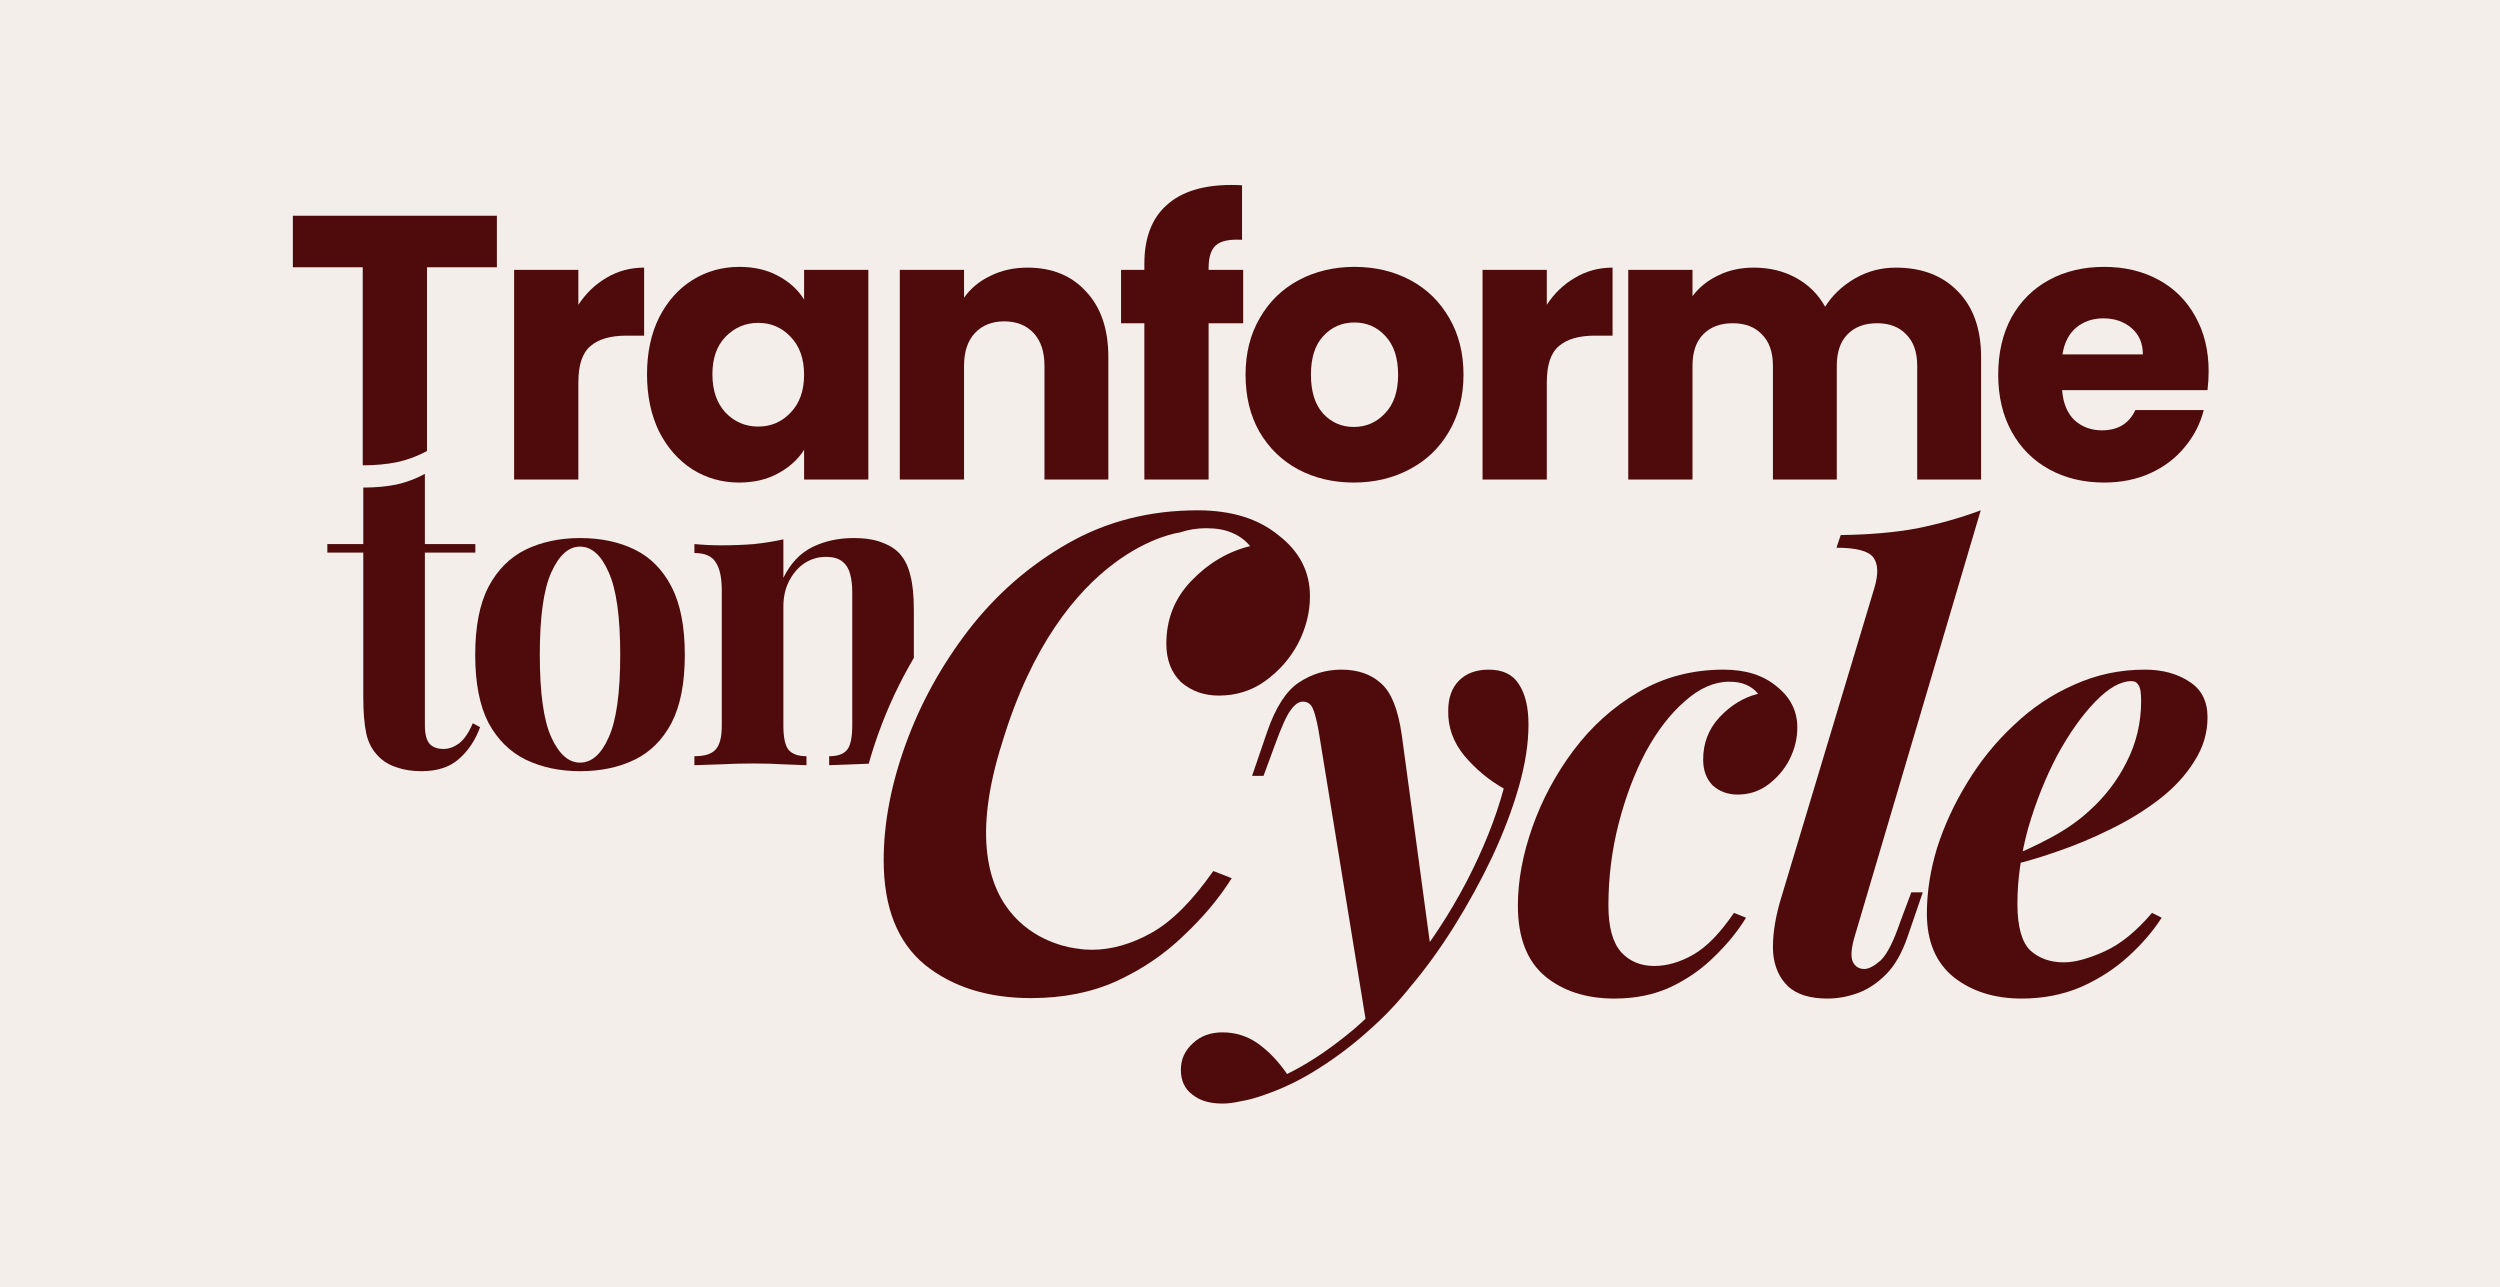
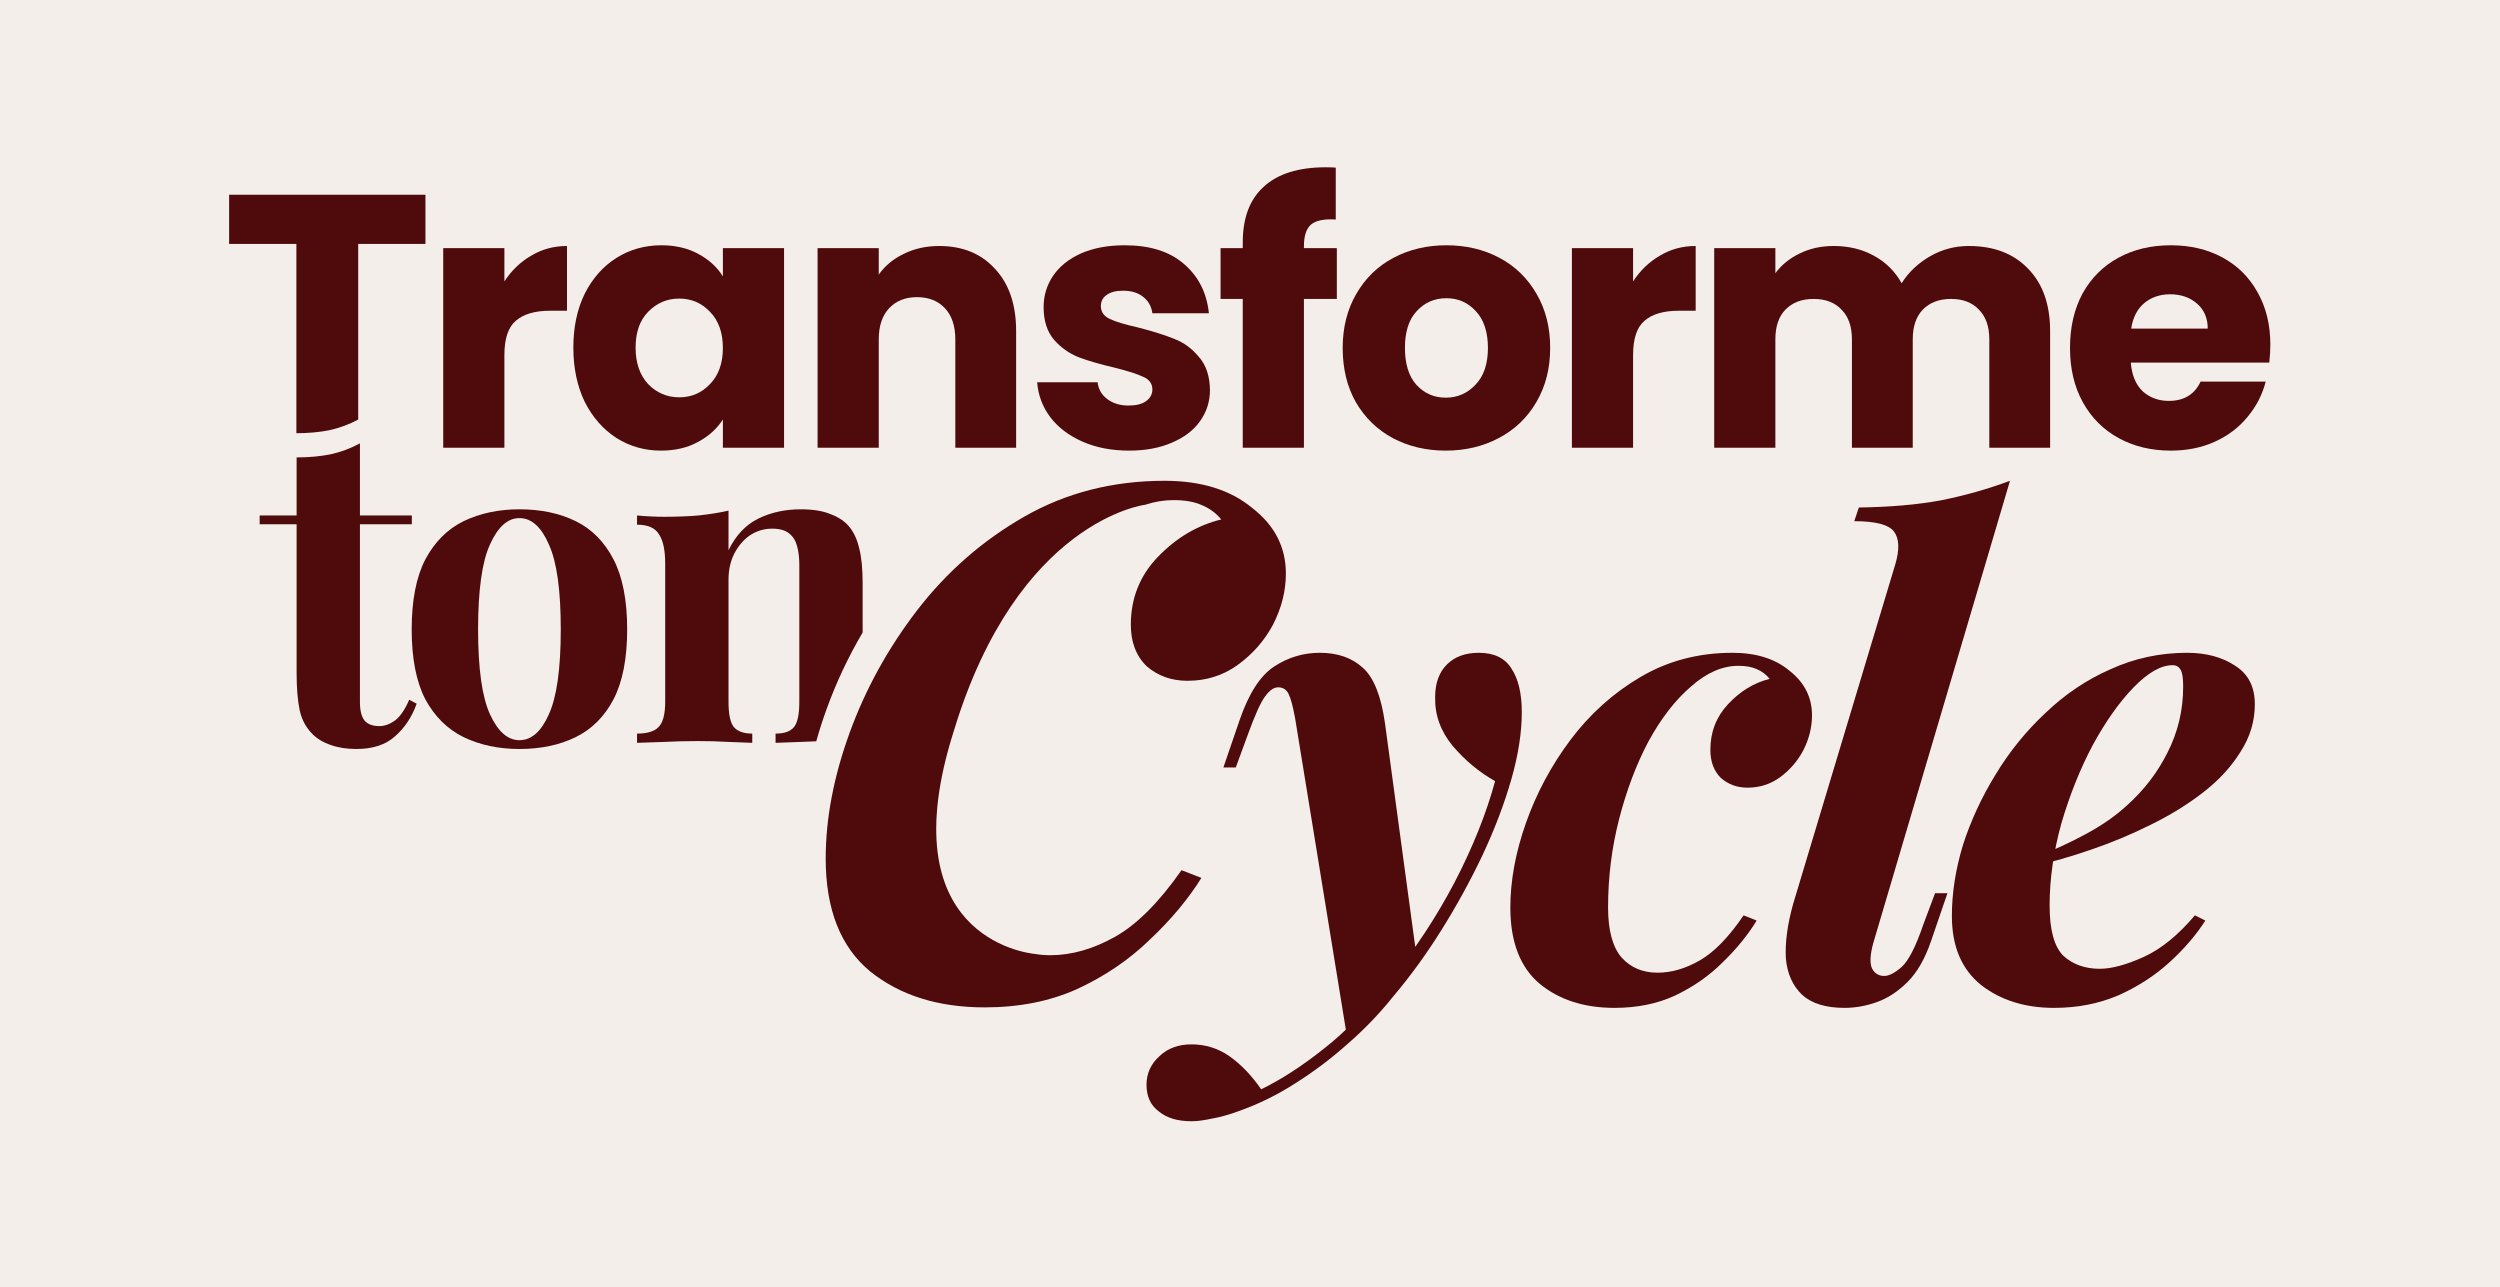
<svg xmlns="http://www.w3.org/2000/svg" width="1622" height="835" viewBox="0 0 1622 835" fill="none">
  <rect width="1622" height="835" fill="#F3EEEA" />
-   <path d="M275.661 307.458L275.661 325.388L275.661 352.974H308.41V358.524H275.661V470.648C275.661 476.199 276.678 480.177 278.713 482.582C280.749 484.802 283.802 485.912 287.872 485.912C291.202 485.912 294.533 484.71 297.863 482.304C301.194 479.714 304.154 475.366 306.744 469.26L311.462 471.758C308.502 480.084 303.969 486.93 297.863 492.296C291.943 497.661 283.802 500.344 273.44 500.344C267.335 500.344 261.969 499.511 257.343 497.846C252.718 496.366 248.832 494.053 245.687 490.908C241.616 486.837 238.934 481.842 237.638 475.921C236.343 469.815 235.696 461.952 235.696 452.331V358.524H212.383V352.974H235.696V316.339C235.744 316.339 235.792 316.339 235.84 316.339C243.555 316.331 250.63 315.683 257.066 314.396C263.727 312.916 269.925 310.603 275.661 307.458Z" fill="#4F0B0C" />
-   <path d="M376.31 349.088C389.817 349.088 401.658 351.586 411.834 356.582C422.011 361.577 429.966 369.626 435.702 380.727C441.438 391.828 444.306 406.538 444.306 424.855C444.306 443.172 441.438 457.881 435.702 468.983C429.966 479.899 422.011 487.855 411.834 492.851C401.658 497.846 389.817 500.344 376.31 500.344C363.173 500.344 351.424 497.846 341.063 492.851C330.887 487.855 322.838 479.899 316.918 468.983C311.182 457.881 308.314 443.172 308.314 424.855C308.314 406.538 311.182 391.828 316.918 380.727C322.838 369.626 330.887 361.577 341.063 356.582C351.424 351.586 363.173 349.088 376.31 349.088ZM376.31 354.639C368.909 354.639 362.711 360.189 357.715 371.291C352.72 382.207 350.222 400.062 350.222 424.855C350.222 449.648 352.72 467.503 357.715 478.419C362.711 489.335 368.909 494.793 376.31 494.793C383.896 494.793 390.094 489.335 394.905 478.419C399.9 467.503 402.398 449.648 402.398 424.855C402.398 400.062 399.9 382.207 394.905 371.291C390.094 360.189 383.896 354.639 376.31 354.639Z" fill="#4F0B0C" />
-   <path fill-rule="evenodd" clip-rule="evenodd" d="M570.251 474.902C567.745 481.807 565.535 488.669 563.629 495.486C560.135 495.578 556.665 495.717 553.219 495.903C546.558 496.088 541.469 496.273 537.954 496.459V490.63C543.505 490.63 547.39 489.243 549.61 486.467C551.831 483.692 552.941 478.419 552.941 470.648V384.335C552.941 379.709 552.478 375.731 551.553 372.401C550.628 368.886 548.963 366.202 546.558 364.352C544.152 362.317 540.544 361.3 535.733 361.3C530.738 361.3 526.112 362.687 521.857 365.462C517.786 368.238 514.456 372.123 511.866 377.119C509.46 381.93 508.257 387.388 508.257 393.493V470.648C508.257 478.419 509.368 483.692 511.588 486.467C513.993 489.243 517.879 490.63 523.244 490.63V496.459C519.914 496.273 515.011 496.088 508.535 495.903C502.245 495.534 495.676 495.348 488.83 495.348C481.8 495.348 474.583 495.534 467.183 495.903C459.782 496.088 454.231 496.273 450.531 496.459V490.63C457.007 490.63 461.539 489.243 464.13 486.467C466.905 483.692 468.293 478.419 468.293 470.648V383.224C468.293 374.899 466.998 368.793 464.407 364.908C462.002 360.837 457.377 358.802 450.531 358.802V352.974C456.452 353.529 462.187 353.806 467.738 353.806C475.509 353.806 482.725 353.529 489.385 352.974C496.231 352.233 502.522 351.216 508.257 349.921V374.899C512.883 365.462 519.174 358.802 527.13 354.916C535.086 351.031 543.967 349.088 553.773 349.088C561.544 349.088 567.835 350.106 572.646 352.141C577.642 353.991 581.526 356.582 584.302 359.912C587.262 363.427 589.39 367.961 590.686 373.511C592.165 379.062 592.905 386.555 592.905 395.991V426.828C583.87 442.176 576.313 458.204 570.251 474.902Z" fill="#4F0B0C" />
-   <path d="M1300.28 557.416C1310.99 553.239 1321.17 548.54 1330.83 543.32C1340.48 538.099 1348.71 532.356 1355.49 526.091C1365.67 516.954 1373.77 506.382 1379.77 494.374C1386.04 482.105 1389.17 468.922 1389.17 454.826C1389.17 449.605 1388.65 446.211 1387.6 444.645C1386.56 442.818 1384.99 441.904 1382.9 441.904C1375.86 441.904 1368.02 446.342 1359.41 455.217C1350.8 464.093 1342.57 475.709 1334.74 490.067C1327.17 504.424 1320.91 520.087 1315.95 537.054C1311.25 554.022 1308.9 570.468 1308.9 586.392C1308.9 601.01 1311.64 611.06 1317.12 616.542C1322.86 621.763 1330.17 624.374 1339.05 624.374C1346.1 624.374 1354.84 622.024 1365.28 617.325C1375.73 612.627 1386.04 604.273 1396.22 592.265L1402.48 595.398C1397 604.012 1389.82 612.366 1380.95 620.458C1372.07 628.55 1361.76 635.207 1350.01 640.428C1338.27 645.388 1325.47 647.867 1311.64 647.867C1294.15 647.867 1279.53 643.299 1267.78 634.163C1256.04 624.765 1250.16 610.93 1250.16 592.657C1250.16 578.822 1252.38 564.595 1256.82 549.976C1261.52 535.358 1268.04 521.261 1276.4 507.687C1284.75 493.852 1294.8 481.452 1306.55 470.488C1318.3 459.263 1331.35 450.519 1345.71 444.253C1360.06 437.727 1375.33 434.464 1391.52 434.464C1403 434.464 1412.66 437.075 1420.49 442.296C1428.33 447.256 1432.24 454.956 1432.24 465.398C1432.24 475.579 1429.37 485.107 1423.63 493.982C1418.14 502.858 1410.7 510.95 1401.31 518.259C1391.91 525.569 1381.34 532.095 1369.59 537.838C1358.1 543.581 1346.23 548.54 1333.96 552.717C1321.95 556.894 1310.59 560.157 1299.89 562.506L1300.28 557.416Z" fill="#4F0B0C" />
-   <path d="M1202.86 609.102C1201.03 615.889 1200.77 620.849 1202.08 623.981C1203.64 627.114 1206.12 628.68 1209.52 628.68C1212.39 628.68 1215.91 626.853 1220.09 623.198C1224.27 619.283 1228.57 610.799 1233.01 597.746L1240.06 578.951H1247.5L1237.71 607.536C1234.05 618.238 1229.36 626.461 1223.61 632.204C1217.87 637.947 1211.74 641.993 1205.21 644.343C1198.68 646.692 1192.16 647.867 1185.63 647.867C1174.41 647.867 1165.92 645.256 1160.18 640.035C1154.44 634.554 1151.17 627.244 1150.39 618.108C1149.87 608.71 1151.3 597.877 1154.7 585.608L1216.17 381.211C1218.78 372.335 1218.52 365.809 1215.39 361.632C1212.26 357.456 1204.3 355.367 1191.5 355.367L1194.25 347.145C1213.04 346.883 1229.49 345.448 1243.58 342.837C1257.94 339.966 1271.78 336.05 1285.09 331.09L1202.86 609.102Z" fill="#4F0B0C" />
-   <path d="M1121.85 442.296C1112.19 442.296 1102.66 446.472 1093.26 454.826C1083.87 462.918 1075.38 473.882 1067.81 487.717C1060.5 501.553 1054.63 517.085 1050.19 534.314C1045.75 551.542 1043.54 569.293 1043.54 587.566C1043.54 601.402 1046.28 611.452 1051.76 617.717C1057.24 623.721 1064.42 626.723 1073.3 626.723C1081.65 626.723 1090.13 624.243 1098.75 619.283C1107.36 614.323 1116.11 605.317 1124.98 592.265L1132.81 595.398C1127.59 604.012 1120.8 612.366 1112.45 620.458C1104.36 628.55 1094.83 635.207 1083.87 640.428C1073.16 645.388 1061.03 647.867 1047.45 647.867C1029.18 647.867 1014.17 643.038 1002.42 633.38C990.675 623.46 984.801 608.189 984.801 587.566C984.801 571.382 987.934 554.414 994.199 536.663C1000.46 518.912 1009.34 502.336 1020.83 486.934C1032.57 471.272 1046.67 458.611 1063.11 448.952C1079.56 439.294 1097.96 434.464 1118.33 434.464C1132.68 434.464 1144.17 438.119 1152.78 445.428C1161.66 452.476 1166.1 461.352 1166.1 472.055C1166.1 479.103 1164.4 486.02 1161.01 492.808C1157.61 499.334 1152.91 504.816 1146.91 509.253C1141.17 513.43 1134.64 515.518 1127.33 515.518C1121.07 515.518 1115.71 513.561 1111.28 509.645C1107.1 505.468 1105.01 499.856 1105.01 492.808C1105.01 482.105 1108.54 472.968 1115.58 465.398C1122.89 457.567 1131.25 452.476 1140.64 450.127C1138.56 447.517 1135.95 445.559 1132.81 444.253C1129.94 442.948 1126.29 442.296 1121.85 442.296Z" fill="#4F0B0C" />
-   <path fill-rule="evenodd" clip-rule="evenodd" d="M765.361 345.495C771.011 343.635 776.691 342.704 782.401 342.704C789.171 342.704 794.746 343.672 799.126 345.608C803.905 347.543 807.887 350.447 811.073 354.318C796.737 357.803 783.994 365.352 772.844 376.966C762.092 388.192 756.716 401.742 756.716 417.615C756.716 428.067 759.901 436.39 766.273 442.585C773.043 448.392 781.206 451.295 790.764 451.295C801.914 451.295 811.869 448.198 820.63 442.004C829.789 435.423 836.957 427.293 842.134 417.615C847.311 407.549 849.899 397.29 849.899 386.837C849.899 370.965 843.13 357.802 829.59 347.35C816.449 336.51 798.927 331.09 777.025 331.09C745.964 331.09 717.889 338.252 692.801 352.576C667.713 366.9 646.209 385.676 628.289 408.904C610.768 431.745 597.228 456.328 587.671 482.653C578.114 508.978 573.335 534.141 573.335 558.144C573.335 588.727 582.295 611.374 600.215 626.085C618.135 640.409 641.032 647.571 668.908 647.571C689.615 647.571 708.133 643.894 724.46 636.538C741.185 628.795 755.72 618.923 768.065 606.922C780.808 594.921 791.162 582.533 799.126 569.758L787.18 565.112C773.64 584.469 760.3 597.825 747.158 605.18C734.017 612.536 721.075 616.214 708.332 616.214C705.123 616.214 702.06 615.964 699.142 615.464C693.036 614.856 611.19 604.362 650.317 481.489C688.801 354.612 765.361 345.495 765.361 345.495Z" fill="#4F0B0C" />
-   <path d="M928.642 618.5L886.745 665.88L855.419 473.621C854.114 466.573 852.809 461.743 851.504 459.133C850.199 456.523 848.11 455.217 845.239 455.217C842.628 455.217 840.018 457.045 837.407 460.699C834.797 464.093 831.273 471.924 826.835 484.193L819.787 503.38H812.347L822.136 474.796C827.618 458.872 834.536 448.169 842.889 442.687C851.243 437.205 860.379 434.464 870.299 434.464C881.002 434.464 889.616 437.466 896.142 443.47C902.668 449.213 907.106 460.308 909.456 476.753L928.642 618.5ZM835.058 696.813C847.327 690.809 859.988 682.586 873.04 672.145C886.092 661.964 899.405 648.129 912.98 630.639C927.598 612.627 940.389 593.179 951.353 572.295C962.317 551.151 970.409 530.92 975.63 511.603C965.971 506.121 957.488 499.073 950.178 490.458C942.869 481.583 939.345 471.794 939.606 461.091C939.606 452.737 941.955 446.211 946.654 441.513C951.353 436.814 957.749 434.464 965.841 434.464C974.977 434.464 981.504 437.597 985.419 443.862C989.596 450.127 991.684 458.872 991.684 470.097C991.684 482.366 989.596 495.81 985.419 510.428C981.243 525.047 975.5 540.187 968.19 555.85C960.881 571.251 952.658 586.261 943.522 600.88C934.385 615.498 924.727 628.811 914.546 640.819C906.454 651 897.317 660.528 887.136 669.404C877.217 678.279 866.644 686.241 855.419 693.289C844.456 700.337 832.97 705.95 820.962 710.126C815.219 712.215 809.998 713.651 805.299 714.434C800.6 715.478 796.554 716 793.161 716C784.807 716 778.281 714.042 773.582 710.126C768.622 706.472 766.143 701.12 766.143 694.072C766.143 687.285 768.753 681.542 773.974 676.843C778.934 672.145 785.329 669.795 793.161 669.795C801.514 669.795 809.084 672.145 815.871 676.843C822.92 681.803 829.315 688.46 835.058 696.813Z" fill="#4F0B0C" />
-   <path d="M1432.96 240.92C1432.96 244.821 1432.72 248.884 1432.23 253.11H1337.89C1338.54 261.561 1341.22 268.062 1345.93 272.613C1350.81 277.001 1356.74 279.195 1363.73 279.195C1374.13 279.195 1381.36 274.807 1385.43 266.031H1429.79C1427.52 274.97 1423.38 283.015 1417.36 290.166C1411.51 297.317 1404.12 302.924 1395.18 306.988C1386.24 311.051 1376.24 313.082 1365.19 313.082C1351.86 313.082 1340 310.238 1329.6 304.55C1319.2 298.861 1311.07 290.735 1305.22 280.171C1299.37 269.606 1296.44 257.254 1296.44 243.114C1296.44 228.975 1299.29 216.622 1304.97 206.058C1310.83 195.494 1318.95 187.368 1329.35 181.679C1339.75 175.991 1351.7 173.146 1365.19 173.146C1378.36 173.146 1390.06 175.909 1400.3 181.435C1410.54 186.961 1418.5 194.844 1424.19 205.083C1430.04 215.322 1432.96 227.268 1432.96 240.92ZM1390.3 229.95C1390.3 222.799 1387.86 217.11 1382.99 212.884C1378.11 208.659 1372.02 206.546 1364.7 206.546C1357.71 206.546 1351.78 208.577 1346.91 212.641C1342.19 216.704 1339.27 222.473 1338.13 229.95H1390.3Z" fill="#4F0B0C" />
-   <path d="M1229.99 173.634C1246.89 173.634 1260.3 178.753 1270.21 188.992C1280.29 199.232 1285.33 213.453 1285.33 231.656V311.131H1243.88V237.263C1243.88 228.486 1241.53 221.742 1236.81 217.028C1232.26 212.152 1225.92 209.715 1217.8 209.715C1209.67 209.715 1203.25 212.152 1198.54 217.028C1193.99 221.742 1191.71 228.486 1191.71 237.263V311.131H1150.27V237.263C1150.27 228.486 1147.91 221.742 1143.2 217.028C1138.65 212.152 1132.31 209.715 1124.18 209.715C1116.05 209.715 1109.63 212.152 1104.92 217.028C1100.37 221.742 1098.1 228.486 1098.1 237.263V311.131H1056.41V175.096H1098.1V192.162C1102.32 186.473 1107.85 182.004 1114.67 178.753C1121.5 175.34 1129.22 173.634 1137.83 173.634C1148.07 173.634 1157.17 175.828 1165.14 180.216C1173.26 184.604 1179.6 190.861 1184.15 198.988C1188.87 191.512 1195.29 185.417 1203.41 180.703C1211.54 175.99 1220.4 173.634 1229.99 173.634Z" fill="#4F0B0C" />
-   <path d="M1003.57 197.769C1008.44 190.293 1014.54 184.442 1021.85 180.216C1029.17 175.828 1037.29 173.634 1046.23 173.634V217.76H1034.77C1024.37 217.76 1016.57 220.035 1011.37 224.586C1006.17 228.974 1003.57 236.775 1003.57 247.99V311.131H961.881V175.096H1003.57V197.769Z" fill="#4F0B0C" />
-   <path d="M878.329 313.082C865.002 313.082 852.975 310.238 842.248 304.55C831.684 298.861 823.314 290.735 817.138 280.171C811.124 269.606 808.118 257.254 808.118 243.114C808.118 229.137 811.206 216.866 817.382 206.302C823.558 195.575 832.009 187.368 842.736 181.679C853.463 175.991 865.49 173.146 878.817 173.146C892.144 173.146 904.171 175.991 914.898 181.679C925.625 187.368 934.076 195.575 940.252 206.302C946.428 216.866 949.516 229.137 949.516 243.114C949.516 257.092 946.347 269.444 940.008 280.171C933.832 290.735 925.3 298.861 914.41 304.55C903.684 310.238 891.657 313.082 878.329 313.082ZM878.329 277.001C886.293 277.001 893.038 274.076 898.564 268.225C904.252 262.374 907.097 254.004 907.097 243.114C907.097 232.225 904.334 223.855 898.808 218.004C893.444 212.153 886.781 209.228 878.817 209.228C870.691 209.228 863.946 212.153 858.582 218.004C853.219 223.692 850.537 232.063 850.537 243.114C850.537 254.004 853.138 262.374 858.339 268.225C863.702 274.076 870.366 277.001 878.329 277.001Z" fill="#4F0B0C" />
-   <path d="M806.569 209.715H784.141V311.132H742.452V209.715H727.337V175.097H742.452V171.196C742.452 154.456 747.247 141.779 756.836 133.165C766.425 124.388 780.484 120 799.012 120C802.1 120 804.375 120.081 805.838 120.244V155.593C797.874 155.106 792.267 156.244 789.016 159.007C785.766 161.769 784.141 166.727 784.141 173.878V175.097H806.569V209.715Z" fill="#4F0B0C" />
-   <path d="M666.675 173.634C682.603 173.634 695.28 178.834 704.707 189.236C714.296 199.475 719.09 213.615 719.09 231.656V311.131H677.646V237.263C677.646 228.161 675.289 221.091 670.576 216.053C665.863 211.015 659.524 208.496 651.56 208.496C643.597 208.496 637.258 211.015 632.545 216.053C627.831 221.091 625.475 228.161 625.475 237.263V311.131H583.787V175.096H625.475V193.137C629.701 187.123 635.389 182.41 642.54 178.997C649.691 175.421 657.737 173.634 666.675 173.634Z" fill="#4F0B0C" />
-   <path d="M419.786 242.871C419.786 228.893 422.387 216.622 427.587 206.058C432.951 195.494 440.183 187.368 449.285 181.679C458.386 175.991 468.544 173.146 479.759 173.146C489.348 173.146 497.718 175.097 504.869 178.997C512.183 182.898 517.79 188.018 521.691 194.356V175.097H563.379V311.132H521.691V291.873C517.627 298.211 511.939 303.331 504.625 307.231C497.474 311.132 489.104 313.082 479.515 313.082C468.463 313.082 458.386 310.238 449.285 304.55C440.183 298.699 432.951 290.491 427.587 279.927C422.387 269.2 419.786 256.848 419.786 242.871ZM521.691 243.114C521.691 232.713 518.765 224.505 512.914 218.492C507.226 212.478 500.237 209.471 491.948 209.471C483.659 209.471 476.589 212.478 470.738 218.492C465.05 224.343 462.206 232.469 462.206 242.871C462.206 253.272 465.05 261.561 470.738 267.737C476.589 273.751 483.659 276.758 491.948 276.758C500.237 276.758 507.226 273.751 512.914 267.737C518.765 261.724 521.691 253.516 521.691 243.114Z" fill="#4F0B0C" />
-   <path d="M375.237 197.769C380.113 190.293 386.208 184.442 393.521 180.216C400.835 175.828 408.961 173.634 417.9 173.634V217.76H406.442C396.041 217.76 388.239 220.035 383.038 224.586C377.837 228.974 375.237 236.775 375.237 247.99V311.131H333.549V175.096H375.237V197.769Z" fill="#4F0B0C" />
-   <path fill-rule="evenodd" clip-rule="evenodd" d="M322.378 173.39V139.99H190V173.39H235.345V301.902C243.419 301.892 250.825 301.214 257.561 299.867C264.536 298.317 271.027 295.895 277.033 292.602V173.39H322.378Z" fill="#4F0B0C" />
+   <path d="M233.528 287.638L233.529 306.072L233.528 334.432H267.197V340.139H233.528V455.412C233.528 461.119 234.575 465.209 236.667 467.682C238.76 469.964 241.898 471.106 246.083 471.106C249.507 471.106 252.931 469.869 256.355 467.396C259.779 464.733 262.822 460.263 265.485 453.986L270.336 456.554C267.293 465.114 262.632 472.152 256.355 477.668C250.268 483.185 241.898 485.943 231.246 485.943C224.969 485.943 219.452 485.087 214.697 483.375C209.941 481.853 205.947 479.475 202.713 476.242C198.528 472.057 195.77 466.921 194.438 460.834C193.107 454.556 192.441 446.472 192.441 436.581V340.139H168.473V334.432H192.441V296.769C192.49 296.769 192.54 296.769 192.59 296.769C200.521 296.761 207.795 296.095 214.411 294.771C221.259 293.25 227.632 290.872 233.528 287.638Z" fill="#4F0B0C" />
+   <path d="M337.005 330.438C350.891 330.438 363.065 333.006 373.528 338.142C383.99 343.278 392.169 351.552 398.066 362.965C403.963 374.379 406.911 389.501 406.911 408.333C406.911 427.165 403.963 442.287 398.066 453.7C392.169 464.923 383.99 473.103 373.528 478.239C363.065 483.375 350.891 485.943 337.005 485.943C323.5 485.943 311.421 483.375 300.768 478.239C290.306 473.103 282.032 464.923 275.945 453.7C270.048 442.287 267.099 427.165 267.099 408.333C267.099 389.501 270.048 374.379 275.945 362.965C282.032 351.552 290.306 343.278 300.768 338.142C311.421 333.006 323.5 330.438 337.005 330.438ZM337.005 336.144C329.396 336.144 323.024 341.851 317.888 353.264C312.752 364.487 310.184 382.843 310.184 408.333C310.184 433.822 312.752 452.179 317.888 463.402C323.024 474.625 329.396 480.236 337.005 480.236C344.804 480.236 351.177 474.625 356.122 463.402C361.258 452.179 363.826 433.822 363.826 408.333C363.826 382.843 361.258 364.487 356.122 353.264C351.177 341.851 344.804 336.144 337.005 336.144Z" fill="#4F0B0C" />
+   <path fill-rule="evenodd" clip-rule="evenodd" d="M536.395 459.786C533.818 466.885 531.546 473.939 529.586 480.948C525.994 481.043 522.427 481.186 518.884 481.377C512.036 481.568 506.804 481.758 503.19 481.948V475.956C508.897 475.956 512.892 474.53 515.174 471.676C517.457 468.823 518.598 463.402 518.598 455.412V366.675C518.598 361.919 518.122 357.829 517.171 354.406C516.22 350.792 514.508 348.033 512.036 346.131C509.562 344.039 505.853 342.992 500.907 342.992C495.771 342.992 491.016 344.419 486.641 347.272C482.456 350.125 479.032 354.12 476.369 359.256C473.896 364.202 472.66 369.813 472.66 376.09V455.412C472.66 463.402 473.801 468.823 476.084 471.676C478.556 474.53 482.551 475.956 488.067 475.956V481.948C484.644 481.758 479.603 481.568 472.945 481.377C466.478 480.997 459.725 480.807 452.687 480.807C445.459 480.807 438.04 480.997 430.431 481.377C422.822 481.568 417.116 481.758 413.311 481.948V475.956C419.969 475.956 424.629 474.53 427.292 471.676C430.145 468.823 431.572 463.402 431.572 455.412V365.533C431.572 356.973 430.24 350.696 427.578 346.702C425.105 342.517 420.35 340.424 413.311 340.424V334.433C419.398 335.003 425.295 335.289 431.002 335.289C438.991 335.289 446.41 335.003 453.257 334.433C460.295 333.671 466.763 332.625 472.66 331.294V356.973C477.415 347.272 483.883 340.424 492.062 336.429C500.242 332.435 509.372 330.438 519.454 330.438C527.443 330.438 533.911 331.484 538.857 333.576C543.993 335.478 547.987 338.142 550.841 341.565C553.884 345.179 556.071 349.84 557.403 355.547C558.925 361.254 559.685 368.957 559.685 378.659V410.362C550.396 426.141 542.627 442.619 536.395 459.786Z" fill="#4F0B0C" />
+   <path d="M1320.49 556.264C1332.04 551.755 1343.03 546.683 1353.46 541.047C1363.89 535.41 1372.76 529.211 1380.09 522.447C1391.08 512.584 1399.82 501.171 1406.3 488.208C1413.06 474.963 1416.44 460.731 1416.44 445.514C1416.44 439.877 1415.88 436.214 1414.75 434.523C1413.63 432.55 1411.94 431.564 1409.68 431.564C1402.07 431.564 1393.62 436.355 1384.32 445.936C1375.02 455.518 1366.14 468.058 1357.69 483.558C1349.51 499.057 1342.75 515.966 1337.4 534.283C1332.32 552.601 1329.79 570.355 1329.79 587.545C1329.79 603.326 1332.75 614.176 1338.67 620.094C1344.87 625.73 1352.76 628.548 1362.34 628.548C1369.95 628.548 1379.39 626.012 1390.66 620.939C1401.93 615.867 1413.06 606.849 1424.05 593.886L1430.82 597.267C1424.9 606.567 1417.15 615.585 1407.57 624.321C1397.99 633.057 1386.85 640.243 1374.17 645.879C1361.49 651.234 1347.68 653.911 1332.75 653.911C1313.87 653.911 1298.08 648.979 1285.4 639.116C1272.72 628.971 1266.38 614.035 1266.38 594.308C1266.38 579.373 1268.78 564.014 1273.57 548.233C1278.64 532.451 1285.69 517.234 1294.7 502.58C1303.72 487.644 1314.57 474.258 1327.25 462.422C1339.93 450.304 1354.02 440.864 1369.52 434.1C1385.02 427.055 1401.51 423.532 1418.98 423.532C1431.38 423.532 1441.81 426.351 1450.26 431.987C1458.72 437.341 1462.94 445.654 1462.94 456.927C1462.94 467.917 1459.84 478.203 1453.64 487.785C1447.73 497.366 1439.69 506.102 1429.55 513.993C1419.4 521.884 1407.99 528.929 1395.31 535.129C1382.91 541.328 1370.09 546.683 1356.84 551.192C1343.88 555.701 1331.62 559.223 1320.07 561.76L1320.49 556.264Z" fill="#4F0B0C" />
+   <path d="M1215.32 612.061C1213.34 619.388 1213.06 624.742 1214.47 628.124C1216.16 631.506 1218.84 633.197 1222.5 633.197C1225.6 633.197 1229.41 631.224 1233.91 627.279C1238.42 623.052 1243.07 613.893 1247.86 599.802L1255.47 579.512H1263.5L1252.94 610.37C1248.99 621.924 1243.92 630.801 1237.72 637.001C1231.52 643.201 1224.9 647.569 1217.85 650.105C1210.81 652.641 1203.76 653.91 1196.72 653.91C1184.6 653.91 1175.44 651.092 1169.24 645.455C1163.04 639.537 1159.52 631.647 1158.67 621.783C1158.11 611.638 1159.66 599.943 1163.32 586.698L1229.69 366.042C1232.51 356.461 1232.22 349.416 1228.84 344.907C1225.46 340.398 1216.87 338.143 1203.06 338.143L1206.02 329.266C1226.31 328.984 1244.06 327.435 1259.28 324.616C1274.78 321.517 1289.71 317.289 1304.08 311.935L1215.32 612.061Z" fill="#4F0B0C" />
+   <path d="M1127.86 431.987C1117.43 431.987 1107.15 436.496 1097 445.514C1086.86 454.25 1077.7 466.086 1069.53 481.021C1061.63 495.957 1055.29 512.725 1050.5 531.324C1045.71 549.924 1043.32 569.087 1043.32 588.813C1043.32 603.749 1046.28 614.599 1052.19 621.362C1058.11 627.844 1065.86 631.084 1075.44 631.084C1084.46 631.084 1093.62 628.407 1102.92 623.053C1112.22 617.699 1121.66 607.976 1131.24 593.886L1139.7 597.267C1134.06 606.567 1126.73 615.585 1117.71 624.321C1108.98 633.057 1098.69 640.243 1086.86 645.879C1075.3 651.234 1062.2 653.911 1047.54 653.911C1027.82 653.911 1011.61 648.697 998.932 638.271C986.251 627.562 979.91 611.076 979.91 588.813C979.91 571.341 983.292 553.023 990.055 533.861C996.819 514.698 1006.4 496.803 1018.8 480.176C1031.48 463.267 1046.7 449.6 1064.45 439.173C1082.21 428.746 1102.07 423.532 1124.06 423.532C1139.55 423.532 1151.95 427.478 1161.25 435.368C1170.84 442.977 1175.63 452.559 1175.63 464.113C1175.63 471.722 1173.79 479.19 1170.13 486.517C1166.47 493.562 1161.39 499.48 1154.91 504.271C1148.71 508.78 1141.67 511.034 1133.78 511.034C1127.01 511.034 1121.24 508.92 1116.45 504.693C1111.94 500.184 1109.68 494.126 1109.68 486.517C1109.68 474.963 1113.49 465.099 1121.1 456.927C1128.99 448.473 1138 442.977 1148.15 440.441C1145.9 437.623 1143.08 435.509 1139.7 434.1C1136.6 432.691 1132.65 431.987 1127.86 431.987Z" fill="#4F0B0C" />
+   <path fill-rule="evenodd" clip-rule="evenodd" d="M743.014 327.486C749.114 325.477 755.246 324.473 761.41 324.473C768.718 324.473 774.737 325.518 779.466 327.608C784.625 329.697 788.924 332.832 792.363 337.011C776.886 340.772 763.13 348.922 751.093 361.46C739.485 373.58 733.682 388.207 733.682 405.342C733.682 416.626 737.121 425.612 743.999 432.298C751.308 438.567 760.12 441.702 770.438 441.702C782.475 441.702 793.223 438.358 802.68 431.672C812.568 424.567 820.306 415.79 825.895 405.342C831.483 394.476 834.278 383.401 834.278 372.117C834.278 354.982 826.97 340.772 812.353 329.488C798.166 317.786 779.251 311.935 755.606 311.935C722.074 311.935 691.767 319.667 664.683 335.13C637.6 350.594 614.385 370.863 595.04 395.939C576.124 420.596 561.508 447.135 551.19 475.554C540.873 503.973 535.714 531.138 535.714 557.05C535.714 590.066 545.387 614.515 564.732 630.396C584.077 645.859 608.796 653.591 638.889 653.591C661.244 653.591 681.234 649.621 698.86 641.68C716.916 633.322 732.607 622.664 745.934 609.709C759.691 596.753 770.868 583.379 779.466 569.588L766.569 564.572C751.952 585.469 737.551 599.887 723.364 607.828C709.178 615.769 695.206 619.739 681.449 619.739C677.985 619.739 674.679 619.469 671.529 618.929C664.937 618.273 576.58 606.945 618.819 474.298C660.365 337.328 743.014 327.486 743.014 327.486Z" fill="#4F0B0C" />
+   <path d="M919.284 622.207L874.054 673.356L840.237 465.804C838.828 458.195 837.419 452.981 836.01 450.163C834.601 447.345 832.346 445.936 829.246 445.936C826.428 445.936 823.61 447.909 820.792 451.854C817.974 455.518 814.17 463.972 809.379 477.217L801.77 497.93H793.738L804.306 467.072C810.224 449.882 817.692 438.327 826.71 432.409C835.728 426.491 845.591 423.532 856.3 423.532C867.854 423.532 877.154 426.773 884.199 433.255C891.244 439.455 896.035 451.432 898.571 469.185L919.284 622.207ZM818.256 706.75C831.501 700.268 845.169 691.391 859.259 680.119C873.349 669.129 887.722 654.193 902.376 635.312C918.157 615.867 931.966 594.872 943.801 572.327C955.637 549.501 964.374 527.661 970.01 506.807C959.583 500.889 950.424 493.28 942.533 483.98C934.643 474.399 930.838 463.831 931.12 452.277C931.12 443.259 933.656 436.214 938.729 431.141C943.802 426.069 950.706 423.532 959.442 423.532C969.305 423.532 976.35 426.914 980.578 433.678C985.086 440.441 987.341 449.882 987.341 461.999C987.341 475.244 985.086 489.757 980.578 505.539C976.069 521.32 969.869 537.665 961.978 554.573C954.088 571.2 945.211 587.404 935.347 603.185C925.484 618.967 915.057 633.339 904.067 646.302C895.33 657.293 885.467 667.579 874.477 677.16C863.768 686.742 852.355 695.337 840.237 702.946C828.401 710.554 816.001 716.613 803.038 721.122C796.838 723.377 791.202 724.927 786.13 725.772C781.057 726.899 776.689 727.463 773.026 727.463C764.008 727.463 756.962 725.349 751.89 721.122C746.536 717.177 743.858 711.4 743.858 703.791C743.858 696.464 746.676 690.264 752.313 685.192C757.667 680.119 764.571 677.583 773.026 677.583C782.043 677.583 790.216 680.119 797.543 685.192C805.152 690.546 812.056 697.732 818.256 706.75Z" fill="#4F0B0C" />
+   <path d="M1473 223.66C1473 227.374 1472.77 231.242 1472.3 235.266H1382.48C1383.1 243.312 1385.65 249.501 1390.14 253.834C1394.78 258.012 1400.43 260.101 1407.08 260.101C1416.98 260.101 1423.87 255.923 1427.74 247.567H1469.98C1467.82 256.078 1463.87 263.737 1458.14 270.546C1452.57 277.354 1445.53 282.693 1437.02 286.561C1428.51 290.43 1419 292.364 1408.47 292.364C1395.79 292.364 1384.49 289.656 1374.59 284.24C1364.68 278.824 1356.95 271.087 1351.38 261.029C1345.8 250.971 1343.02 239.211 1343.02 225.749C1343.02 212.287 1345.73 200.527 1351.14 190.469C1356.71 180.411 1364.45 172.674 1374.35 167.258C1384.26 161.842 1395.63 159.134 1408.47 159.134C1421.01 159.134 1432.15 161.765 1441.9 167.026C1451.65 172.287 1459.23 179.792 1464.64 189.54C1470.21 199.289 1473 210.662 1473 223.66ZM1432.38 213.215C1432.38 206.407 1430.06 200.991 1425.42 196.968C1420.78 192.945 1414.97 190.933 1408.01 190.933C1401.36 190.933 1395.71 192.867 1391.07 196.736C1386.58 200.604 1383.79 206.097 1382.71 213.215H1432.38Z" fill="#4F0B0C" />
+   <path d="M1277.43 159.599C1293.52 159.599 1306.29 164.473 1315.73 174.221C1325.32 183.97 1330.12 197.51 1330.12 214.84V290.507H1290.66V220.179C1290.66 211.823 1288.41 205.401 1283.93 200.914C1279.59 196.272 1273.56 193.951 1265.82 193.951C1258.09 193.951 1251.97 196.272 1247.49 200.914C1243.15 205.401 1240.99 211.823 1240.99 220.179V290.507H1201.53V220.179C1201.53 211.823 1199.28 205.401 1194.8 200.914C1190.46 196.272 1184.43 193.951 1176.69 193.951C1168.96 193.951 1162.84 196.272 1158.36 200.914C1154.02 205.401 1151.86 211.823 1151.86 220.179V290.507H1112.17V160.991H1151.86V177.239C1155.88 171.823 1161.14 167.568 1167.64 164.473C1174.14 161.223 1181.49 159.599 1189.69 159.599C1199.44 159.599 1208.1 161.688 1215.69 165.866C1223.42 170.043 1229.46 176.001 1233.79 183.738C1238.28 176.62 1244.39 170.817 1252.13 166.33C1259.86 161.842 1268.3 159.599 1277.43 159.599Z" fill="#4F0B0C" />
+   <path d="M1059.54 182.577C1064.18 175.459 1069.99 169.889 1076.95 165.866C1083.91 161.688 1091.65 159.599 1100.16 159.599V201.61H1089.25C1079.35 201.61 1071.92 203.776 1066.97 208.109C1062.02 212.287 1059.54 219.714 1059.54 230.391V290.507H1019.85V160.991H1059.54V182.577Z" fill="#4F0B0C" />
+   <path d="M937.981 292.364C925.293 292.364 913.842 289.656 903.629 284.24C893.571 278.824 885.602 271.087 879.722 261.029C873.997 250.971 871.134 239.211 871.134 225.749C871.134 212.442 874.074 200.759 879.954 190.701C885.834 180.488 893.881 172.674 904.094 167.258C914.306 161.842 925.757 159.134 938.445 159.134C951.134 159.134 962.585 161.842 972.797 167.258C983.01 172.674 991.056 180.488 996.936 190.701C1002.82 200.759 1005.76 212.442 1005.76 225.749C1005.76 239.057 1002.74 250.817 996.704 261.029C990.824 271.087 982.701 278.824 972.333 284.24C962.12 289.656 950.67 292.364 937.981 292.364ZM937.981 258.012C945.563 258.012 951.985 255.227 957.246 249.656C962.662 244.086 965.37 236.117 965.37 225.749C965.37 215.382 962.739 207.413 957.478 201.842C952.372 196.271 946.028 193.486 938.445 193.486C930.708 193.486 924.287 196.271 919.18 201.842C914.074 207.258 911.521 215.227 911.521 225.749C911.521 236.117 913.997 244.086 918.948 249.656C924.055 255.227 930.399 258.012 937.981 258.012Z" fill="#4F0B0C" />
+   <path d="M867.339 193.95H845.985V290.507H806.295V193.95H791.904V160.991H806.295V157.277C806.295 141.339 810.86 129.27 819.989 121.069C829.119 112.713 842.504 108.535 860.144 108.535C863.084 108.535 865.25 108.612 866.643 108.767V142.423C859.061 141.958 853.722 143.042 850.628 145.672C847.533 148.303 845.985 153.022 845.985 159.831V160.991H867.339V193.95Z" fill="#4F0B0C" />
+   <path d="M732.573 292.364C721.278 292.364 711.22 290.43 702.4 286.561C693.579 282.693 686.616 277.432 681.51 270.778C676.403 263.969 673.541 256.387 672.922 248.031H712.148C712.612 252.519 714.701 256.155 718.415 258.94C722.129 261.726 726.693 263.118 732.109 263.118C737.061 263.118 740.852 262.19 743.483 260.333C746.268 258.322 747.66 255.768 747.66 252.674C747.66 248.96 745.726 246.252 741.858 244.55C737.989 242.693 731.722 240.681 723.057 238.515C713.773 236.349 706.036 234.105 699.846 231.784C693.657 229.308 688.318 225.517 683.831 220.411C679.344 215.15 677.1 208.109 677.1 199.289C677.1 191.861 679.111 185.13 683.135 179.096C687.313 172.906 693.347 168.032 701.239 164.473C709.285 160.914 718.802 159.134 729.788 159.134C746.036 159.134 758.802 163.157 768.086 171.204C777.525 179.25 782.941 189.927 784.333 203.235H747.66C747.042 198.747 745.03 195.188 741.626 192.558C738.376 189.927 734.043 188.612 728.628 188.612C723.985 188.612 720.427 189.54 717.951 191.397C715.475 193.099 714.237 195.498 714.237 198.593C714.237 202.306 716.171 205.092 720.04 206.948C724.063 208.805 730.252 210.662 738.608 212.519C748.202 214.995 756.016 217.471 762.051 219.946C768.086 222.267 773.347 226.136 777.834 231.552C782.477 236.813 784.875 243.931 785.03 252.906C785.03 260.488 782.863 267.296 778.531 273.331C774.353 279.211 768.241 283.853 760.194 287.258C752.303 290.662 743.096 292.364 732.573 292.364Z" fill="#4F0B0C" />
+   <path d="M609.364 159.599C624.529 159.599 636.598 164.55 645.573 174.454C654.703 184.202 659.267 197.664 659.267 214.84V290.507H619.809V220.179C619.809 211.513 617.565 204.782 613.078 199.985C608.591 195.188 602.556 192.79 594.974 192.79C587.391 192.79 581.357 195.188 576.869 199.985C572.382 204.782 570.138 211.513 570.138 220.179V290.507H530.448V160.991H570.138V178.167C574.161 172.442 579.577 167.954 586.386 164.705C593.194 161.301 600.854 159.599 609.364 159.599Z" fill="#4F0B0C" />
+   <path d="M371.985 225.517C371.985 212.21 374.461 200.527 379.413 190.469C384.519 180.411 391.405 172.674 400.07 167.258C408.736 161.842 418.407 159.134 429.084 159.134C438.213 159.134 446.182 160.991 452.991 164.705C459.954 168.419 465.293 173.293 469.006 179.328V160.991H508.697V290.507H469.006V272.171C465.138 278.205 459.722 283.08 452.759 286.793C445.95 290.507 437.981 292.364 428.852 292.364C418.329 292.364 408.736 289.656 400.07 284.24C391.405 278.67 384.519 270.855 379.413 260.797C374.461 250.585 371.985 238.824 371.985 225.517ZM469.006 225.749C469.006 215.846 466.221 208.032 460.65 202.306C455.235 196.581 448.581 193.718 440.689 193.718C432.797 193.718 426.066 196.581 420.496 202.306C415.08 207.877 412.372 215.614 412.372 225.517C412.372 235.42 415.08 243.312 420.496 249.192C426.066 254.917 432.797 257.78 440.689 257.78C448.581 257.78 455.235 254.917 460.65 249.192C466.221 243.467 469.006 235.652 469.006 225.749Z" fill="#4F0B0C" />
+   <path d="M327.25 182.577C331.893 175.459 337.695 169.889 344.659 165.866C351.622 161.688 359.359 159.599 367.869 159.599V201.61H356.96C347.057 201.61 339.63 203.776 334.678 208.109C329.726 212.287 327.25 219.714 327.25 230.391V290.507H287.56V160.991H327.25V182.577Z" fill="#4F0B0C" />
+   <path fill-rule="evenodd" clip-rule="evenodd" d="M276.031 158.258V126.34H148.66V158.258H192.29V281.072C200.059 281.063 207.184 280.415 213.665 279.127C220.376 277.646 226.622 275.332 232.401 272.185V158.258H276.031Z" fill="#4F0B0C" />
</svg>
